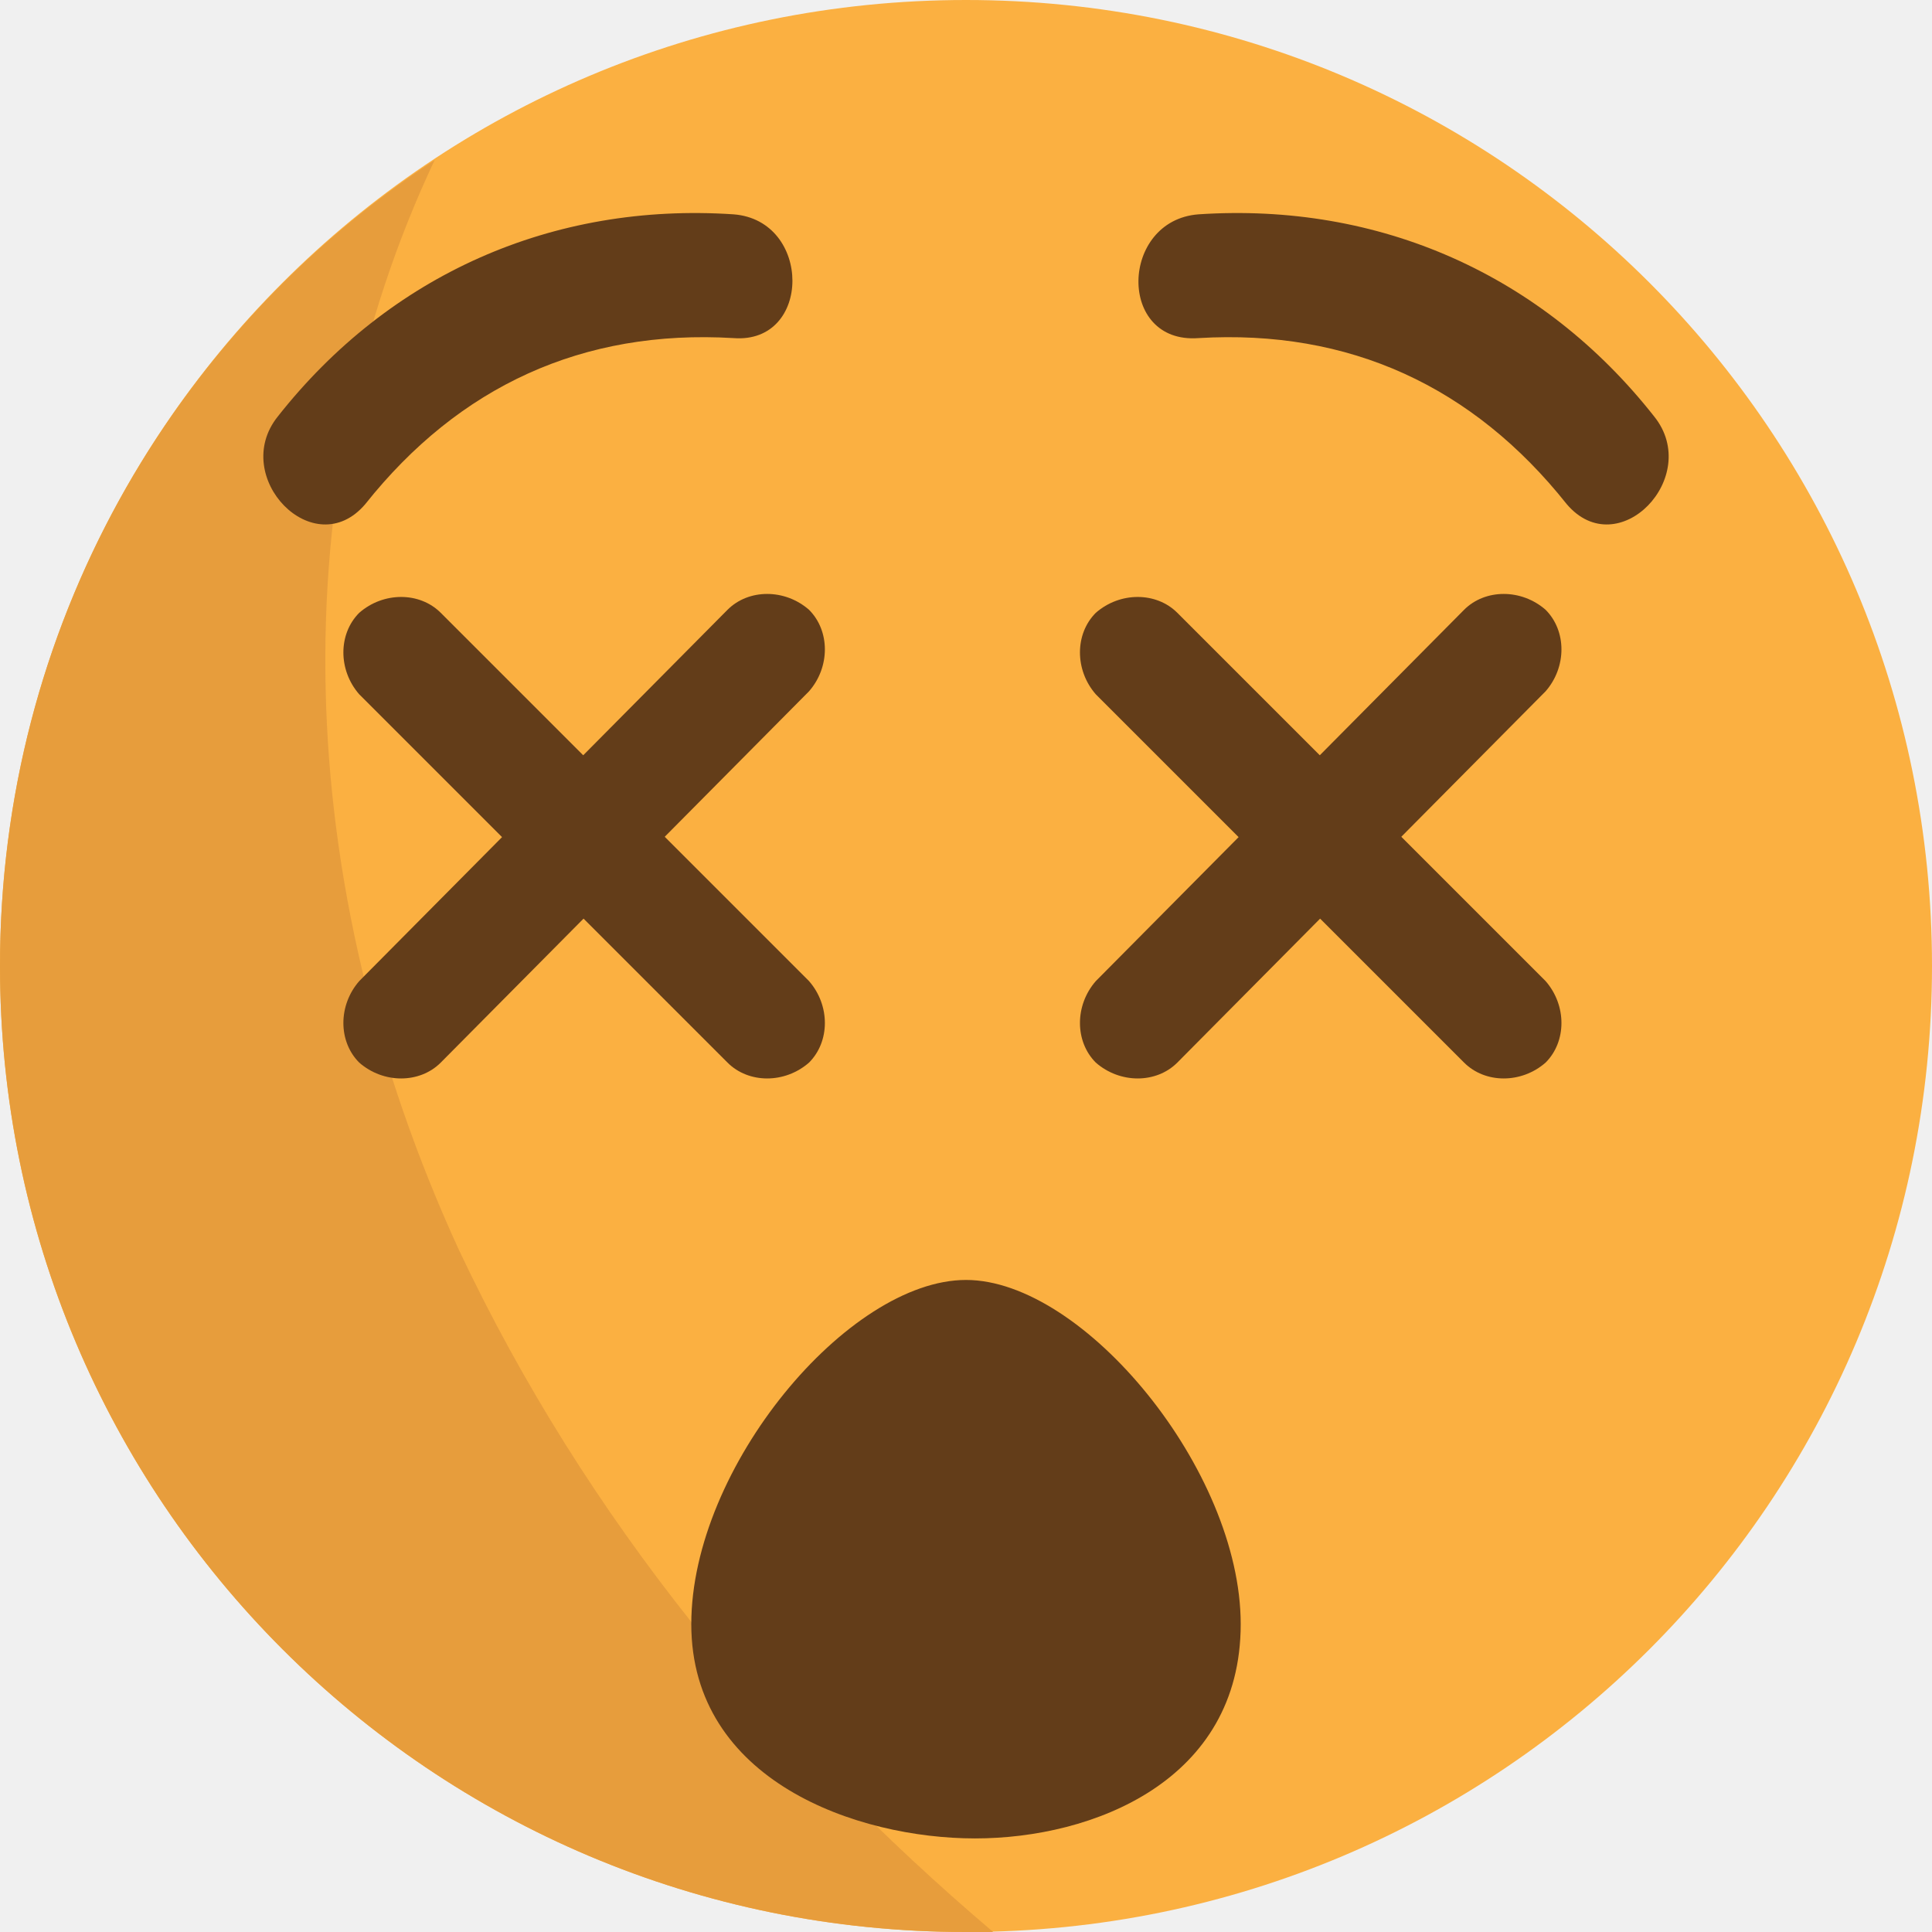
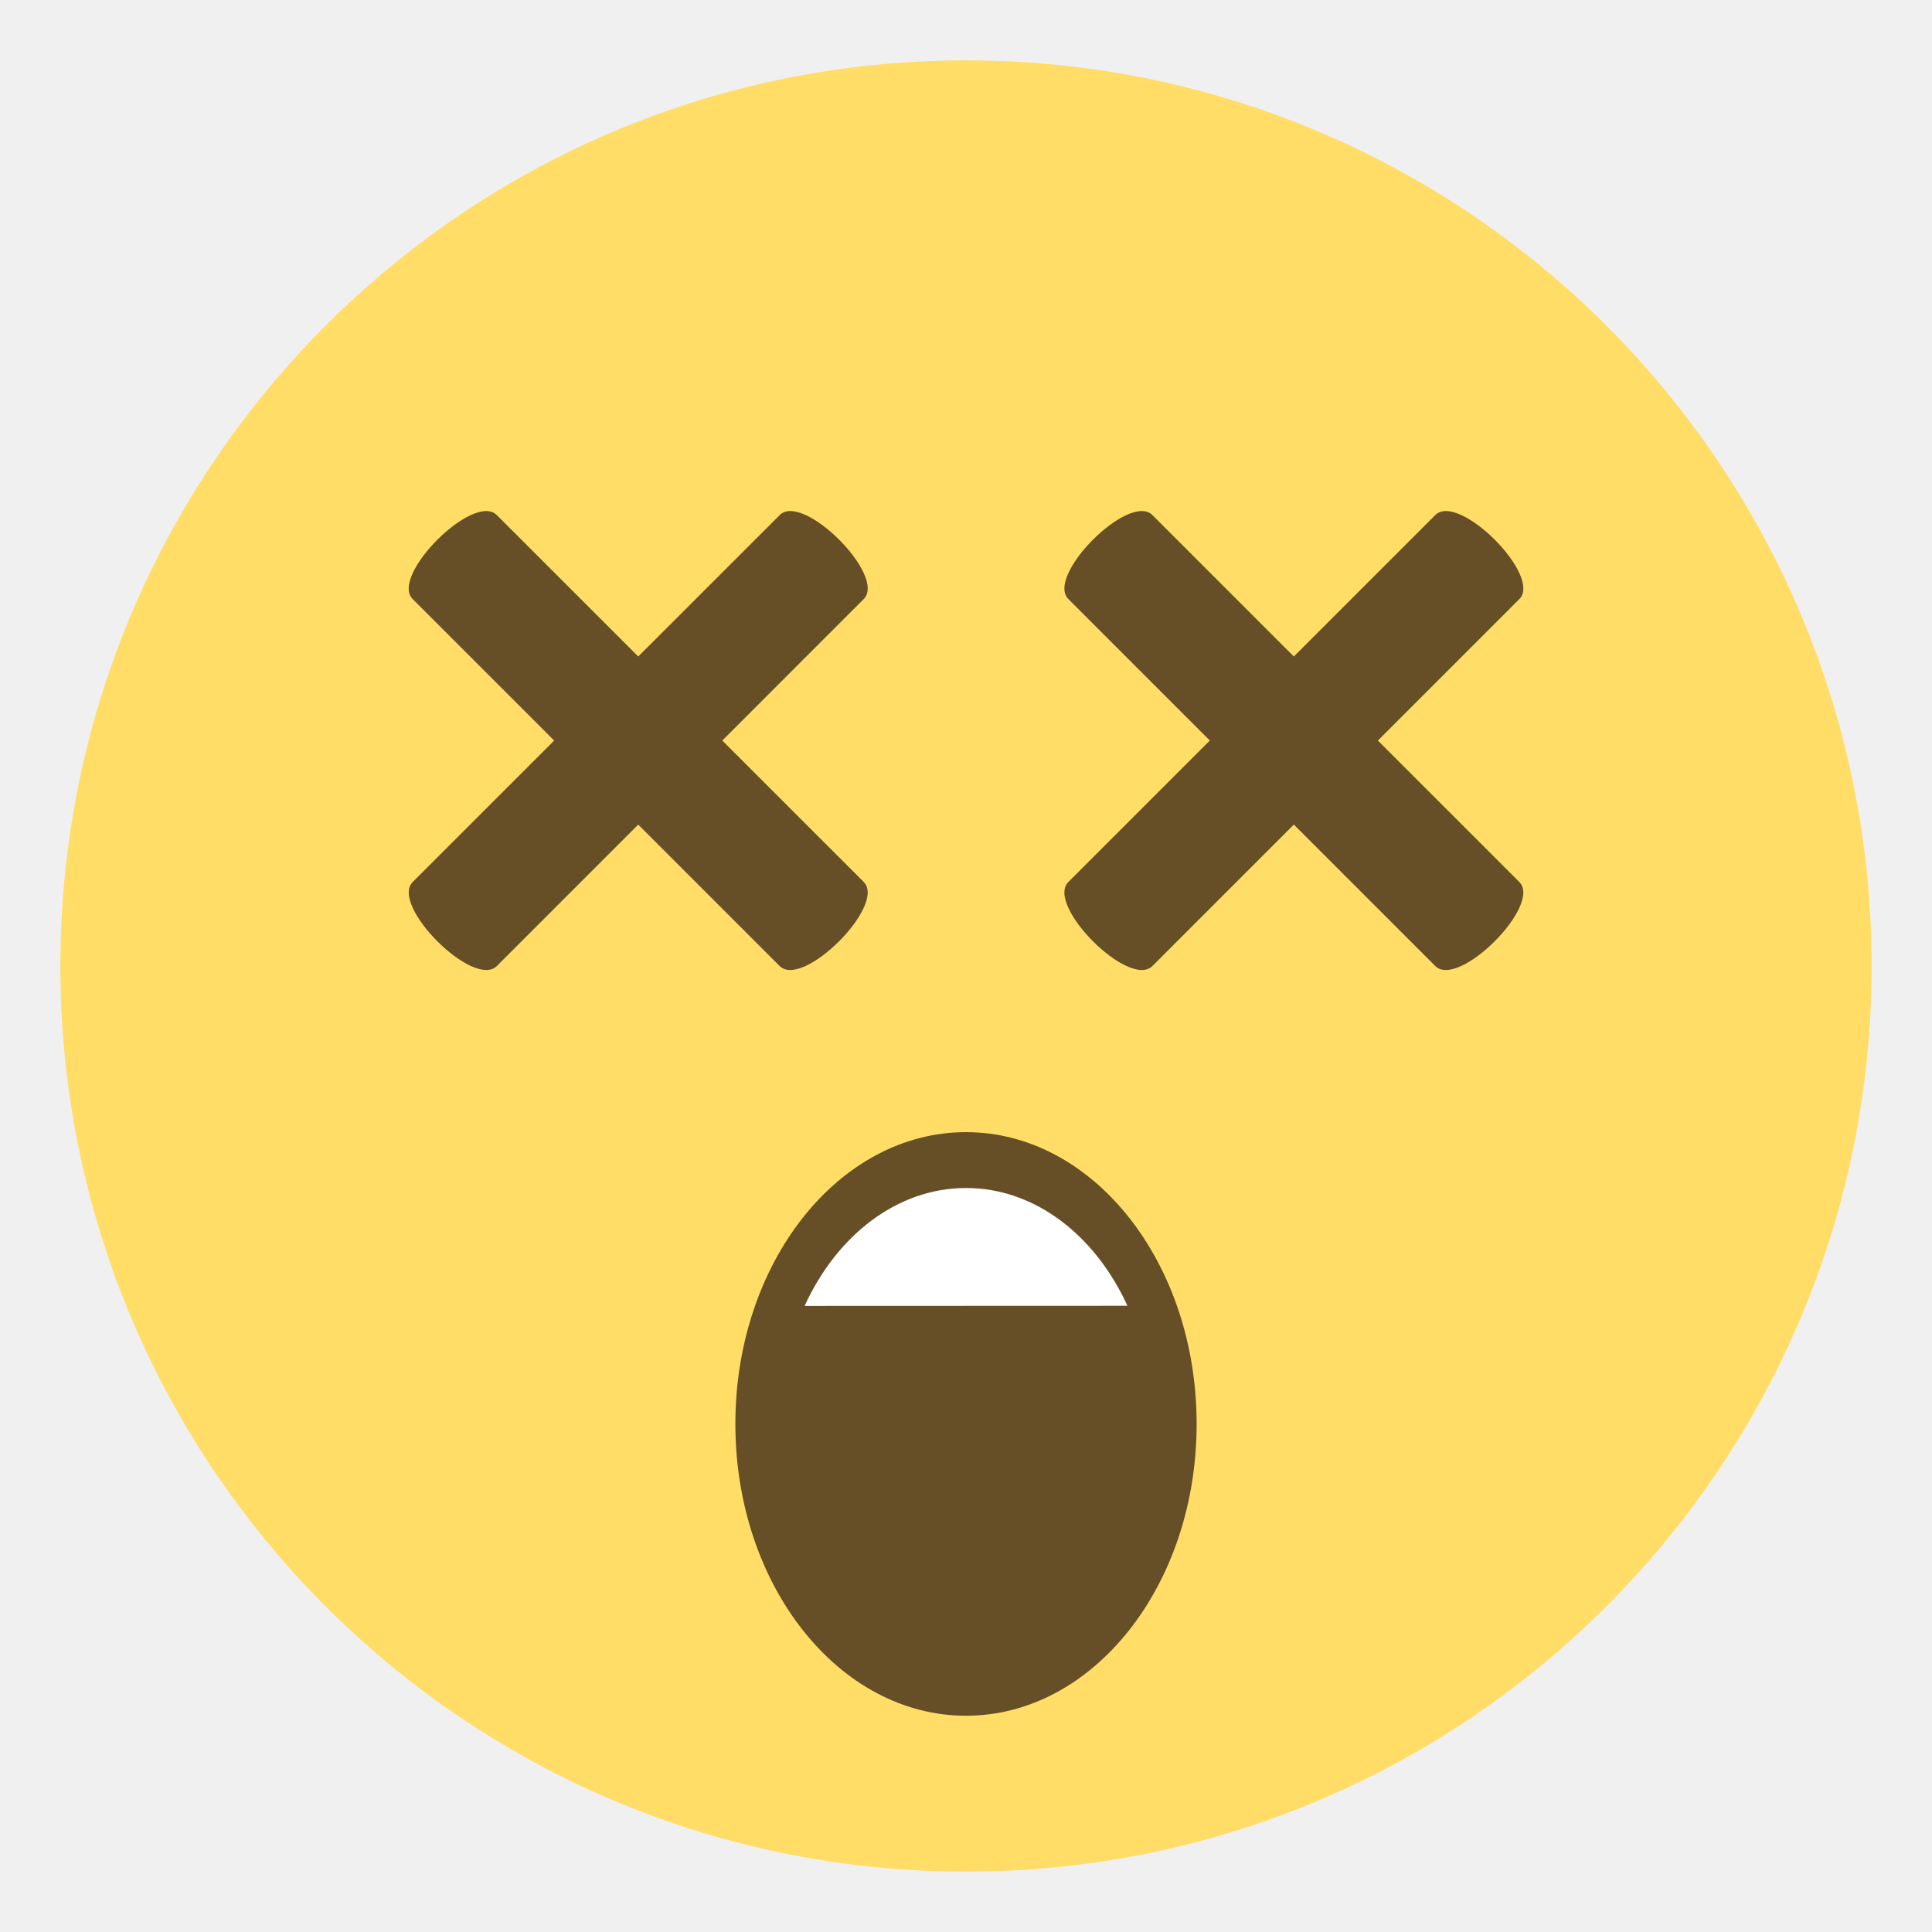
- <svg xmlns="http://www.w3.org/2000/svg" version="1.1" id="Layer_1" x="0px" y="0px" viewBox="0 0 64 64" enable-background="new 0 0 64 64" xml:space="preserve">
-   <path fill="#FBB041" d="M64,32c0,17.7-14.3,32-32,32S0,49.7,0,32C0,14.3,14.3,0,32,0S64,14.3,64,32z" />
-   <g opacity="0.987">
-     <path fill="#E79D3C" d="M15.2,41.4C9.6,29.2,9.3,16.1,14.4,5.3C5.7,11,0,20.8,0,32c0,17.7,14.3,32,32,32c0.3,0,0.6,0,0.9,0   C25.6,57.8,19.4,50.3,15.2,41.4" />
-   </g>
-   <g>
-     <path fill="#633D19" d="M41.1,53.8c0,5.2-4.9,7.1-8.8,7.1c-3.9,0-9.4-1.9-9.4-7.1c0-5.2,5.2-11.4,9.1-11.4   C35.9,42.4,41.1,48.7,41.1,53.8" />
-     <path fill="#633D19" d="M14.6,35.2c-0.7,0.7-1.9,0.7-2.7,0l0,0c-0.7-0.7-0.7-1.9,0-2.7l12.2-12.3c0.7-0.7,1.9-0.7,2.7,0l0,0   c0.7,0.7,0.7,1.9,0,2.7L14.6,35.2" />
-     <path fill="#633D19" d="M14.6,20.3c-0.7-0.7-1.9-0.7-2.7,0l0,0c-0.7,0.7-0.7,1.9,0,2.7l12.2,12.2c0.7,0.7,1.9,0.7,2.7,0l0,0   c0.7-0.7,0.7-1.9,0-2.7L14.6,20.3" />
-     <path fill="#633D19" d="M39,35.2c-0.7,0.7-1.9,0.7-2.7,0l0,0c-0.7-0.7-0.7-1.9,0-2.7l12.2-12.3c0.7-0.7,1.9-0.7,2.7,0l0,0   c0.7,0.7,0.7,1.9,0,2.7L39,35.2" />
-     <path fill="#633D19" d="M39,20.3c-0.7-0.7-1.9-0.7-2.7,0l0,0c-0.7,0.7-0.7,1.9,0,2.7l12.2,12.2c0.7,0.7,1.9,0.7,2.7,0l0,0   c0.7-0.7,0.7-1.9,0-2.7L39,20.3" />
-     <path fill="#633D19" d="M24.3,7.1c-6-0.4-11.4,2-15.1,6.7c-1.6,2,1.2,4.9,2.9,2.9c3.1-3.9,7.2-5.8,12.2-5.5   C26.9,11.4,26.9,7.3,24.3,7.1" />
-     <path fill="#633D19" d="M39.7,7.1c6-0.4,11.4,2,15.1,6.7c1.6,2-1.2,4.9-2.9,2.9c-3.1-3.9-7.2-5.8-12.2-5.5   C37,11.4,37.1,7.3,39.7,7.1" />
+ <svg xmlns="http://www.w3.org/2000/svg" viewBox="0 0 64 64" enable-background="new 0 0 64 64">
+   <circle fill="#ffdd67" cx="32" cy="32" r="30" />
+   <ellipse fill="#664e27" cx="32" cy="47.17" rx="7.64" ry="9.666" />
+   <path fill="#fff" d="m26.654 43.26c1.068-2.336 3.063-3.906 5.348-3.906s4.279 1.57 5.346 3.902l-10.694.004" />
+   <g fill="#664e27">
+     <path d="m28.611 19.846l-12.152 12.154c-.77.768-3.555-2.02-2.785-2.785l12.154-12.152c.768-.77 3.553 2.01 2.783 2.783" />
+     <path d="m25.826 32l-12.154-12.154c-.768-.768 2.02-3.553 2.785-2.783l12.154 12.152c.768.769-2.02 3.553-2.785 2.785" />
+     <path d="m50.33 19.846l-12.154 12.154c-.77.768-3.553-2.02-2.783-2.785l12.152-12.152c.769-.77 3.553 2.01 2.785 2.783" />
+     <path d="m47.545 32l-12.152-12.154c-.77-.768 2.01-3.553 2.783-2.783l12.152 12.152c.77.769-2.02 3.553-2.783 2.785" />
  </g>
</svg>
